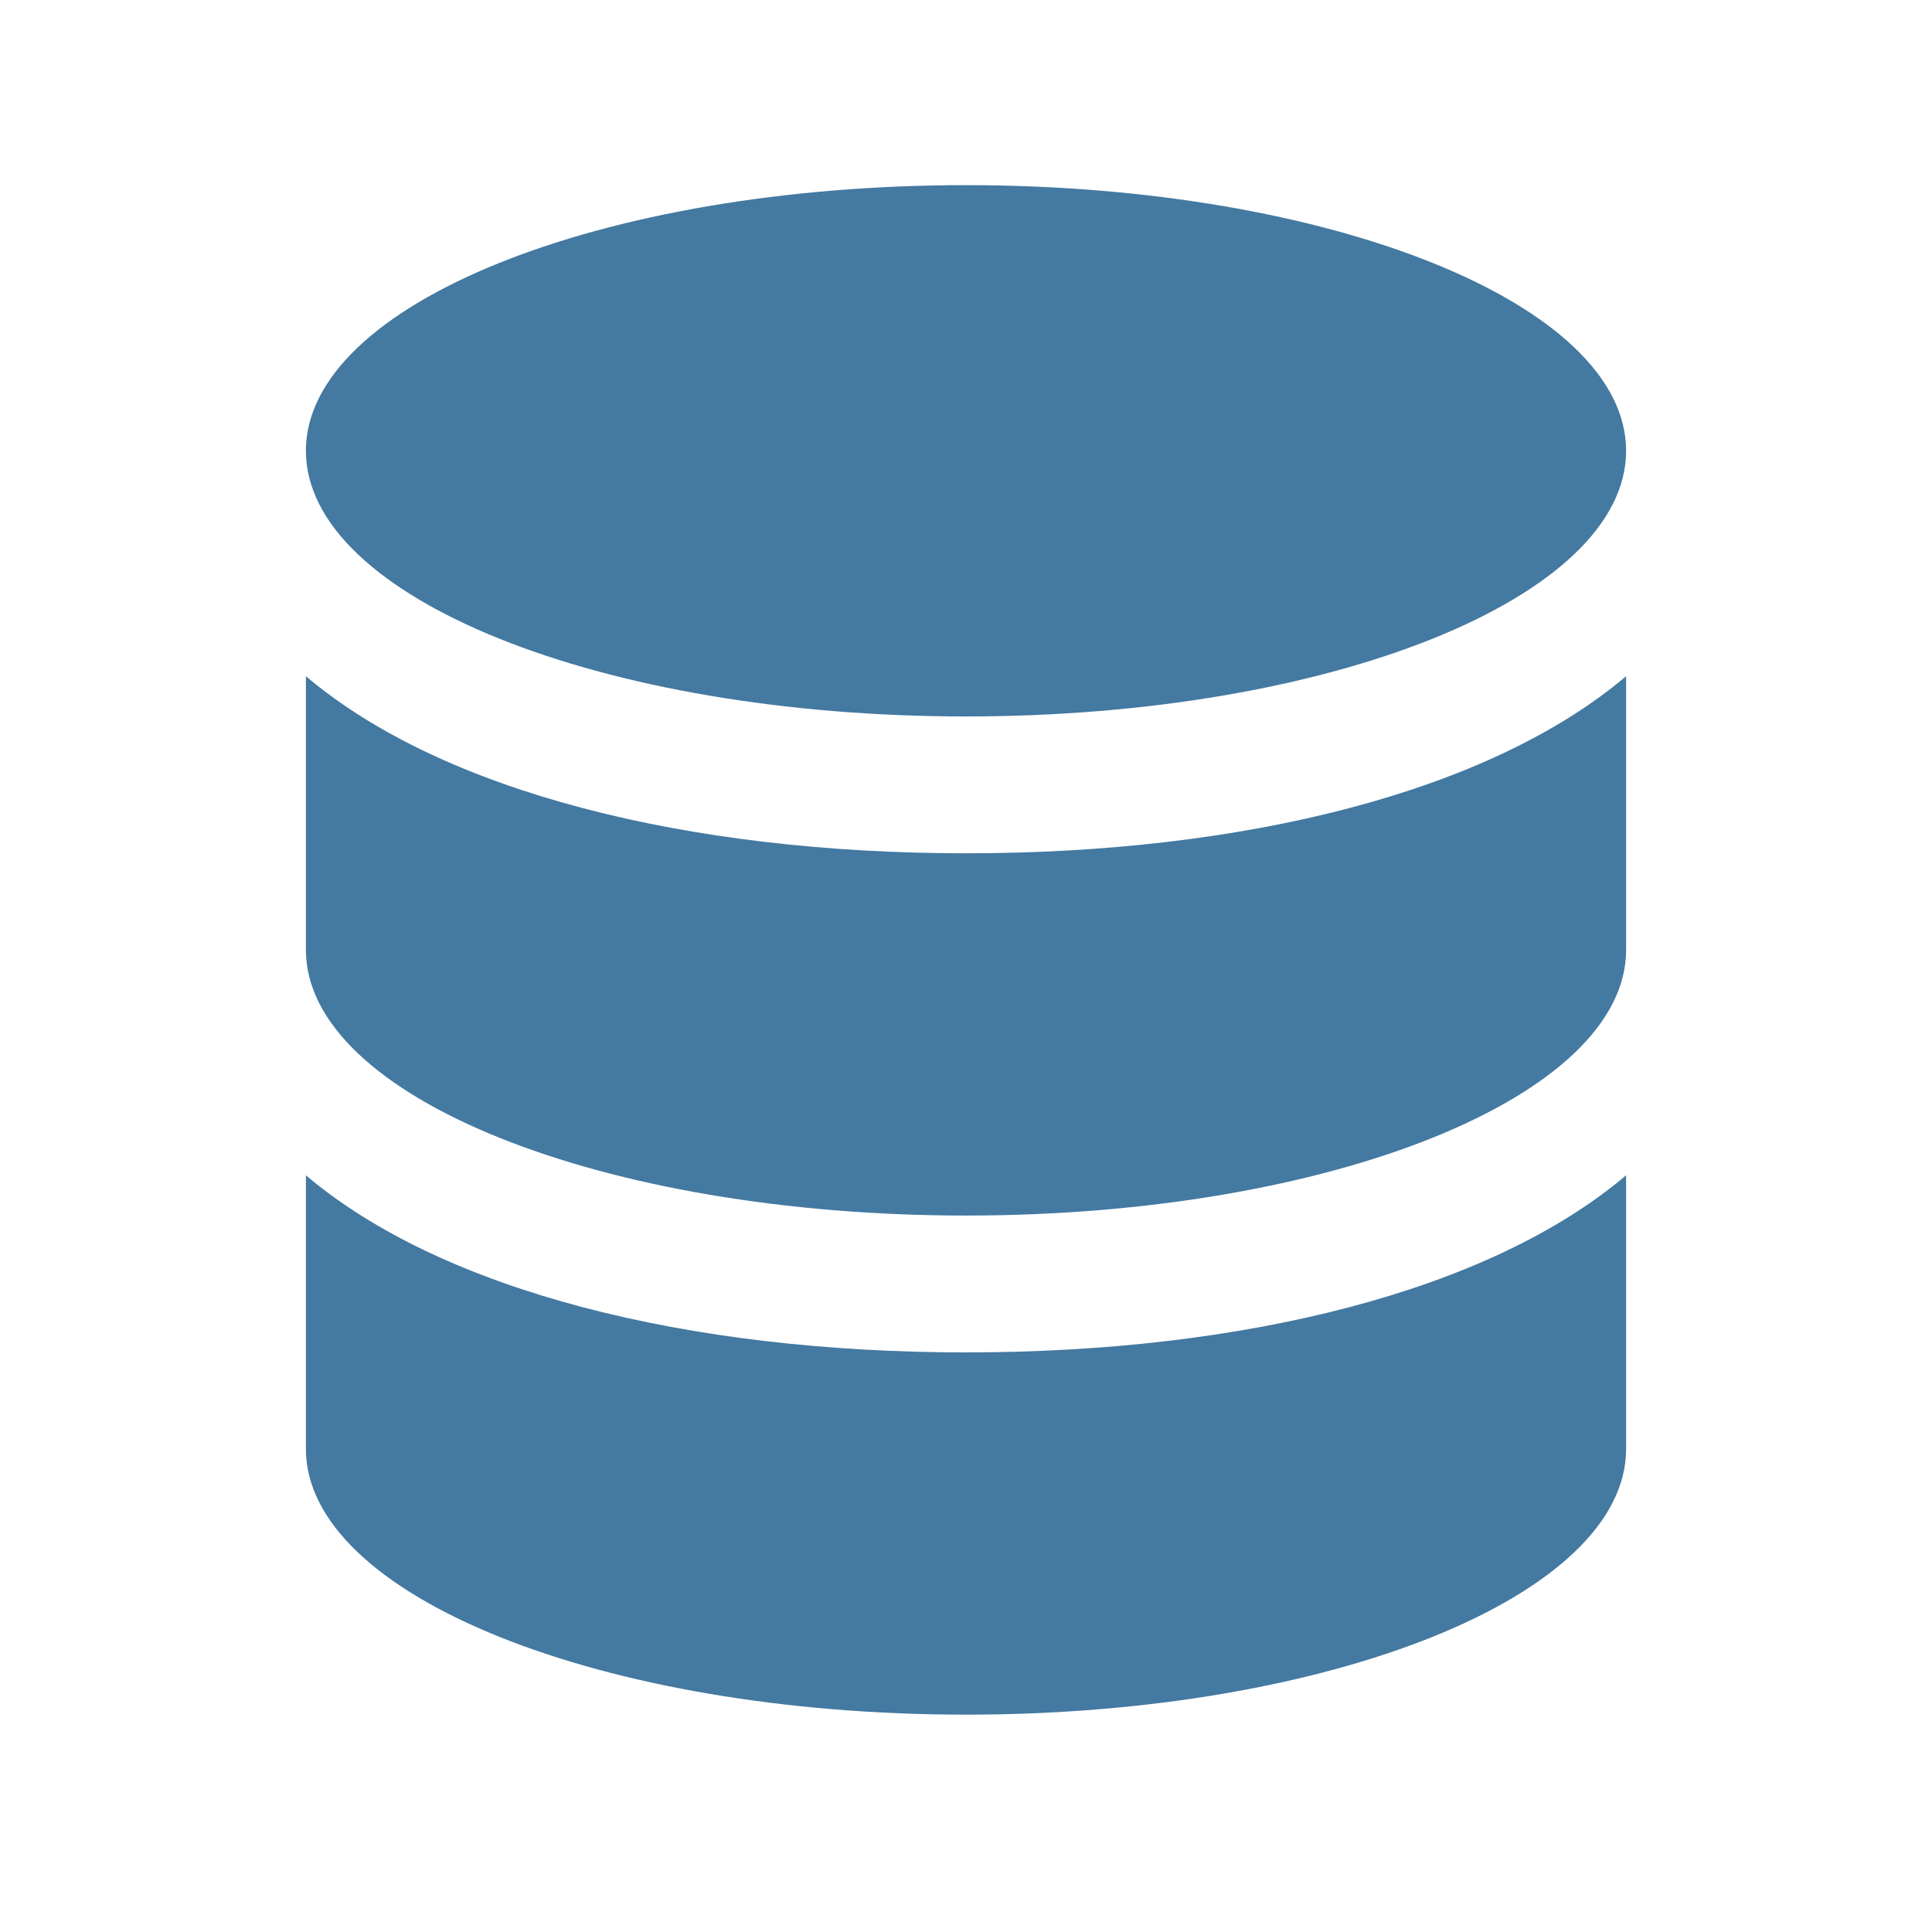
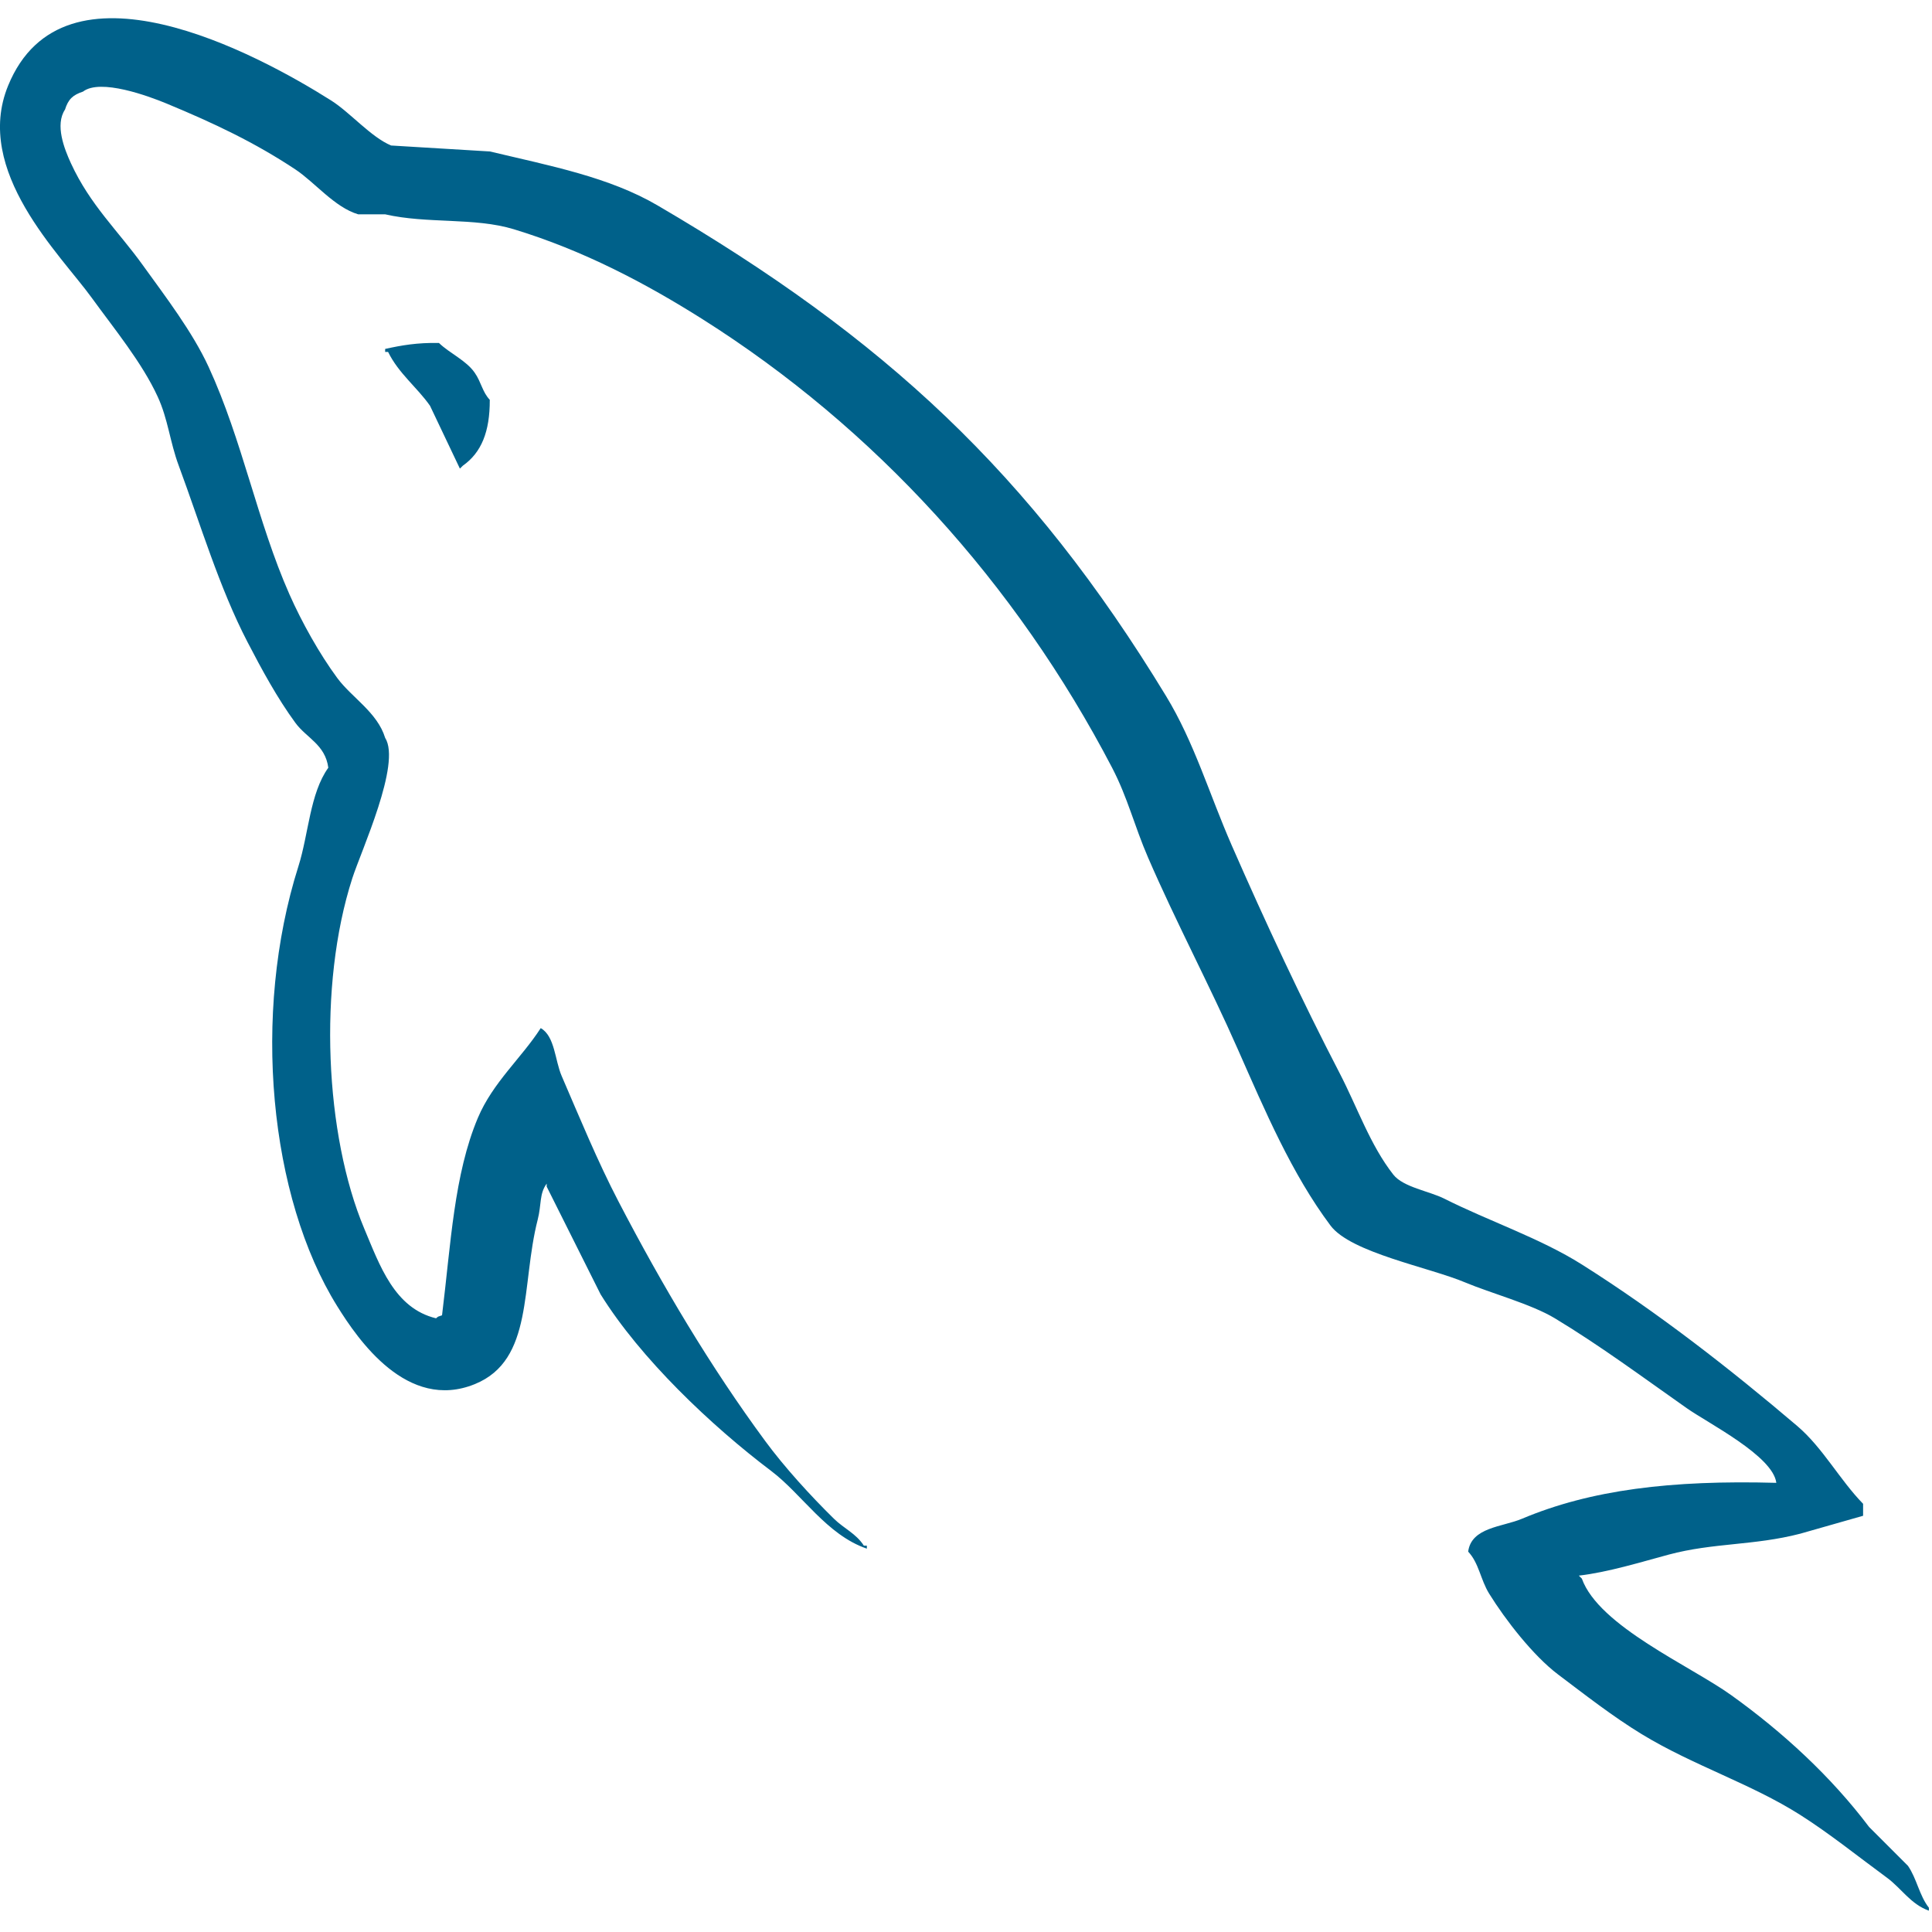
- <svg xmlns="http://www.w3.org/2000/svg" role="img" viewBox="0 0 24 24" fill="#4479A1">
-   <ellipse cx="12" cy="5.6" rx="8.2" ry="3.3" />
-   <path d="M3.8 8.4v3.4c0 1.82 3.67 3.3 8.2 3.3s8.2-1.48 8.2-3.3V8.4c-1.7 1.44-4.75 2.2-8.2 2.2s-6.5-.76-8.2-2.2Z" />
-   <path d="M3.8 14.6V18c0 1.82 3.67 3.3 8.2 3.3s8.2-1.48 8.2-3.3v-3.4c-1.7 1.44-4.75 2.2-8.2 2.2s-6.5-.76-8.2-2.2Z" />
+ <svg xmlns="http://www.w3.org/2000/svg" role="img" viewBox="0 0 128 128">
+   <path fill="#00618A" d="M117.688 98.242c-6.973-.191-12.297.461-16.852 2.379-1.293.547-3.355.559-3.566 2.18.711.746.82 1.859 1.387 2.777 1.086 1.754 2.922 4.113 4.559 5.352 1.789 1.348 3.633 2.793 5.551 3.961 3.414 2.082 7.223 3.27 10.504 5.352 1.938 1.23 3.859 2.777 5.75 4.164.934.684 1.563 1.75 2.773 2.18v-.195c-.637-.812-.801-1.93-1.387-2.777l-2.578-2.578c-2.52-3.344-5.719-6.281-9.117-8.719-2.711-1.949-8.781-4.578-9.91-7.73l-.199-.199c1.922-.219 4.172-.914 5.949-1.391 2.98-.797 5.645-.59 8.719-1.387l4.164-1.187v-.793c-1.555-1.594-2.664-3.707-4.359-5.152-4.441-3.781-9.285-7.555-14.273-10.703-2.766-1.746-6.184-2.883-9.117-4.363-.988-.496-2.719-.758-3.371-1.586-1.539-1.961-2.379-4.449-3.566-6.738-2.488-4.793-4.93-10.023-7.137-15.066-1.504-3.437-2.484-6.828-4.359-9.91-9-14.797-18.687-23.73-33.695-32.508-3.195-1.867-7.039-2.605-11.102-3.57l-6.543-.395c-1.332-.555-2.715-2.184-3.965-2.977C16.977 3.52 4.223-3.312.539 5.672-1.785 11.34 4.016 16.871 6.09 19.746c1.457 2.012 3.32 4.273 4.359 6.539.688 1.492.805 2.984 1.391 4.559 1.438 3.883 2.695 8.109 4.559 11.695.941 1.816 1.98 3.727 3.172 5.352.727.996 1.98 1.438 2.18 2.973-1.227 1.715-1.297 4.375-1.984 6.543-3.098 9.77-1.926 21.91 2.578 29.137 1.383 2.223 4.641 6.98 9.117 5.156 3.918-1.598 3.043-6.539 4.164-10.902.254-.988.098-1.715.594-2.379v.199l3.57 7.133c2.641 4.254 7.324 8.699 11.297 11.699 2.059 1.555 3.68 4.242 6.344 5.152v-.199h-.199c-.516-.805-1.324-1.137-1.98-1.781-1.551-1.523-3.277-3.414-4.559-5.156-3.613-4.902-6.805-10.27-9.711-15.855-1.391-2.668-2.598-5.609-3.77-8.324-.453-1.047-.445-2.633-1.387-3.172-1.281 1.988-3.172 3.598-4.164 5.945-1.582 3.754-1.789 8.336-2.375 13.082-.348.125-.195.039-.398.199-2.762-.668-3.73-3.508-4.758-5.949-2.594-6.164-3.078-16.09-.793-23.191.59-1.836 3.262-7.617 2.18-9.316-.516-1.691-2.219-2.672-3.172-3.965-1.18-1.598-2.355-3.703-3.172-5.551-2.125-4.805-3.113-10.203-5.352-15.062-1.07-2.324-2.875-4.676-4.359-6.738-1.645-2.289-3.484-3.977-4.758-6.742-.453-.984-1.066-2.559-.398-3.566.215-.684.516-.969 1.191-1.191 1.148-.887 4.352.297 5.547.793 3.18 1.32 5.832 2.578 8.527 4.363 1.289.855 2.598 2.512 4.16 2.973h1.785c2.789.641 5.914.195 8.523.988 4.609 1.402 8.738 3.582 12.488 5.949 11.422 7.215 20.766 17.48 27.156 29.734 1.027 1.973 1.473 3.852 2.379 5.945 1.824 4.219 4.125 8.559 5.941 12.688 1.816 4.113 3.582 8.27 6.148 11.695 1.348 1.801 6.551 2.766 8.918 3.766 1.66.699 4.379 1.43 5.949 2.379 3 1.809 5.906 3.965 8.723 5.945 1.402.992 5.73 3.168 5.945 4.957zm-88.605-75.52c-1.453-.027-2.48.156-3.566.395v.199h.195c.695 1.422 1.918 2.34 2.777 3.566l1.98 4.164.199-.195c1.227-.867 1.789-2.25 1.781-4.363-.492-.52-.562-1.164-.992-1.785-.562-.824-1.66-1.289-2.375-1.98zm0 0" />
</svg>
